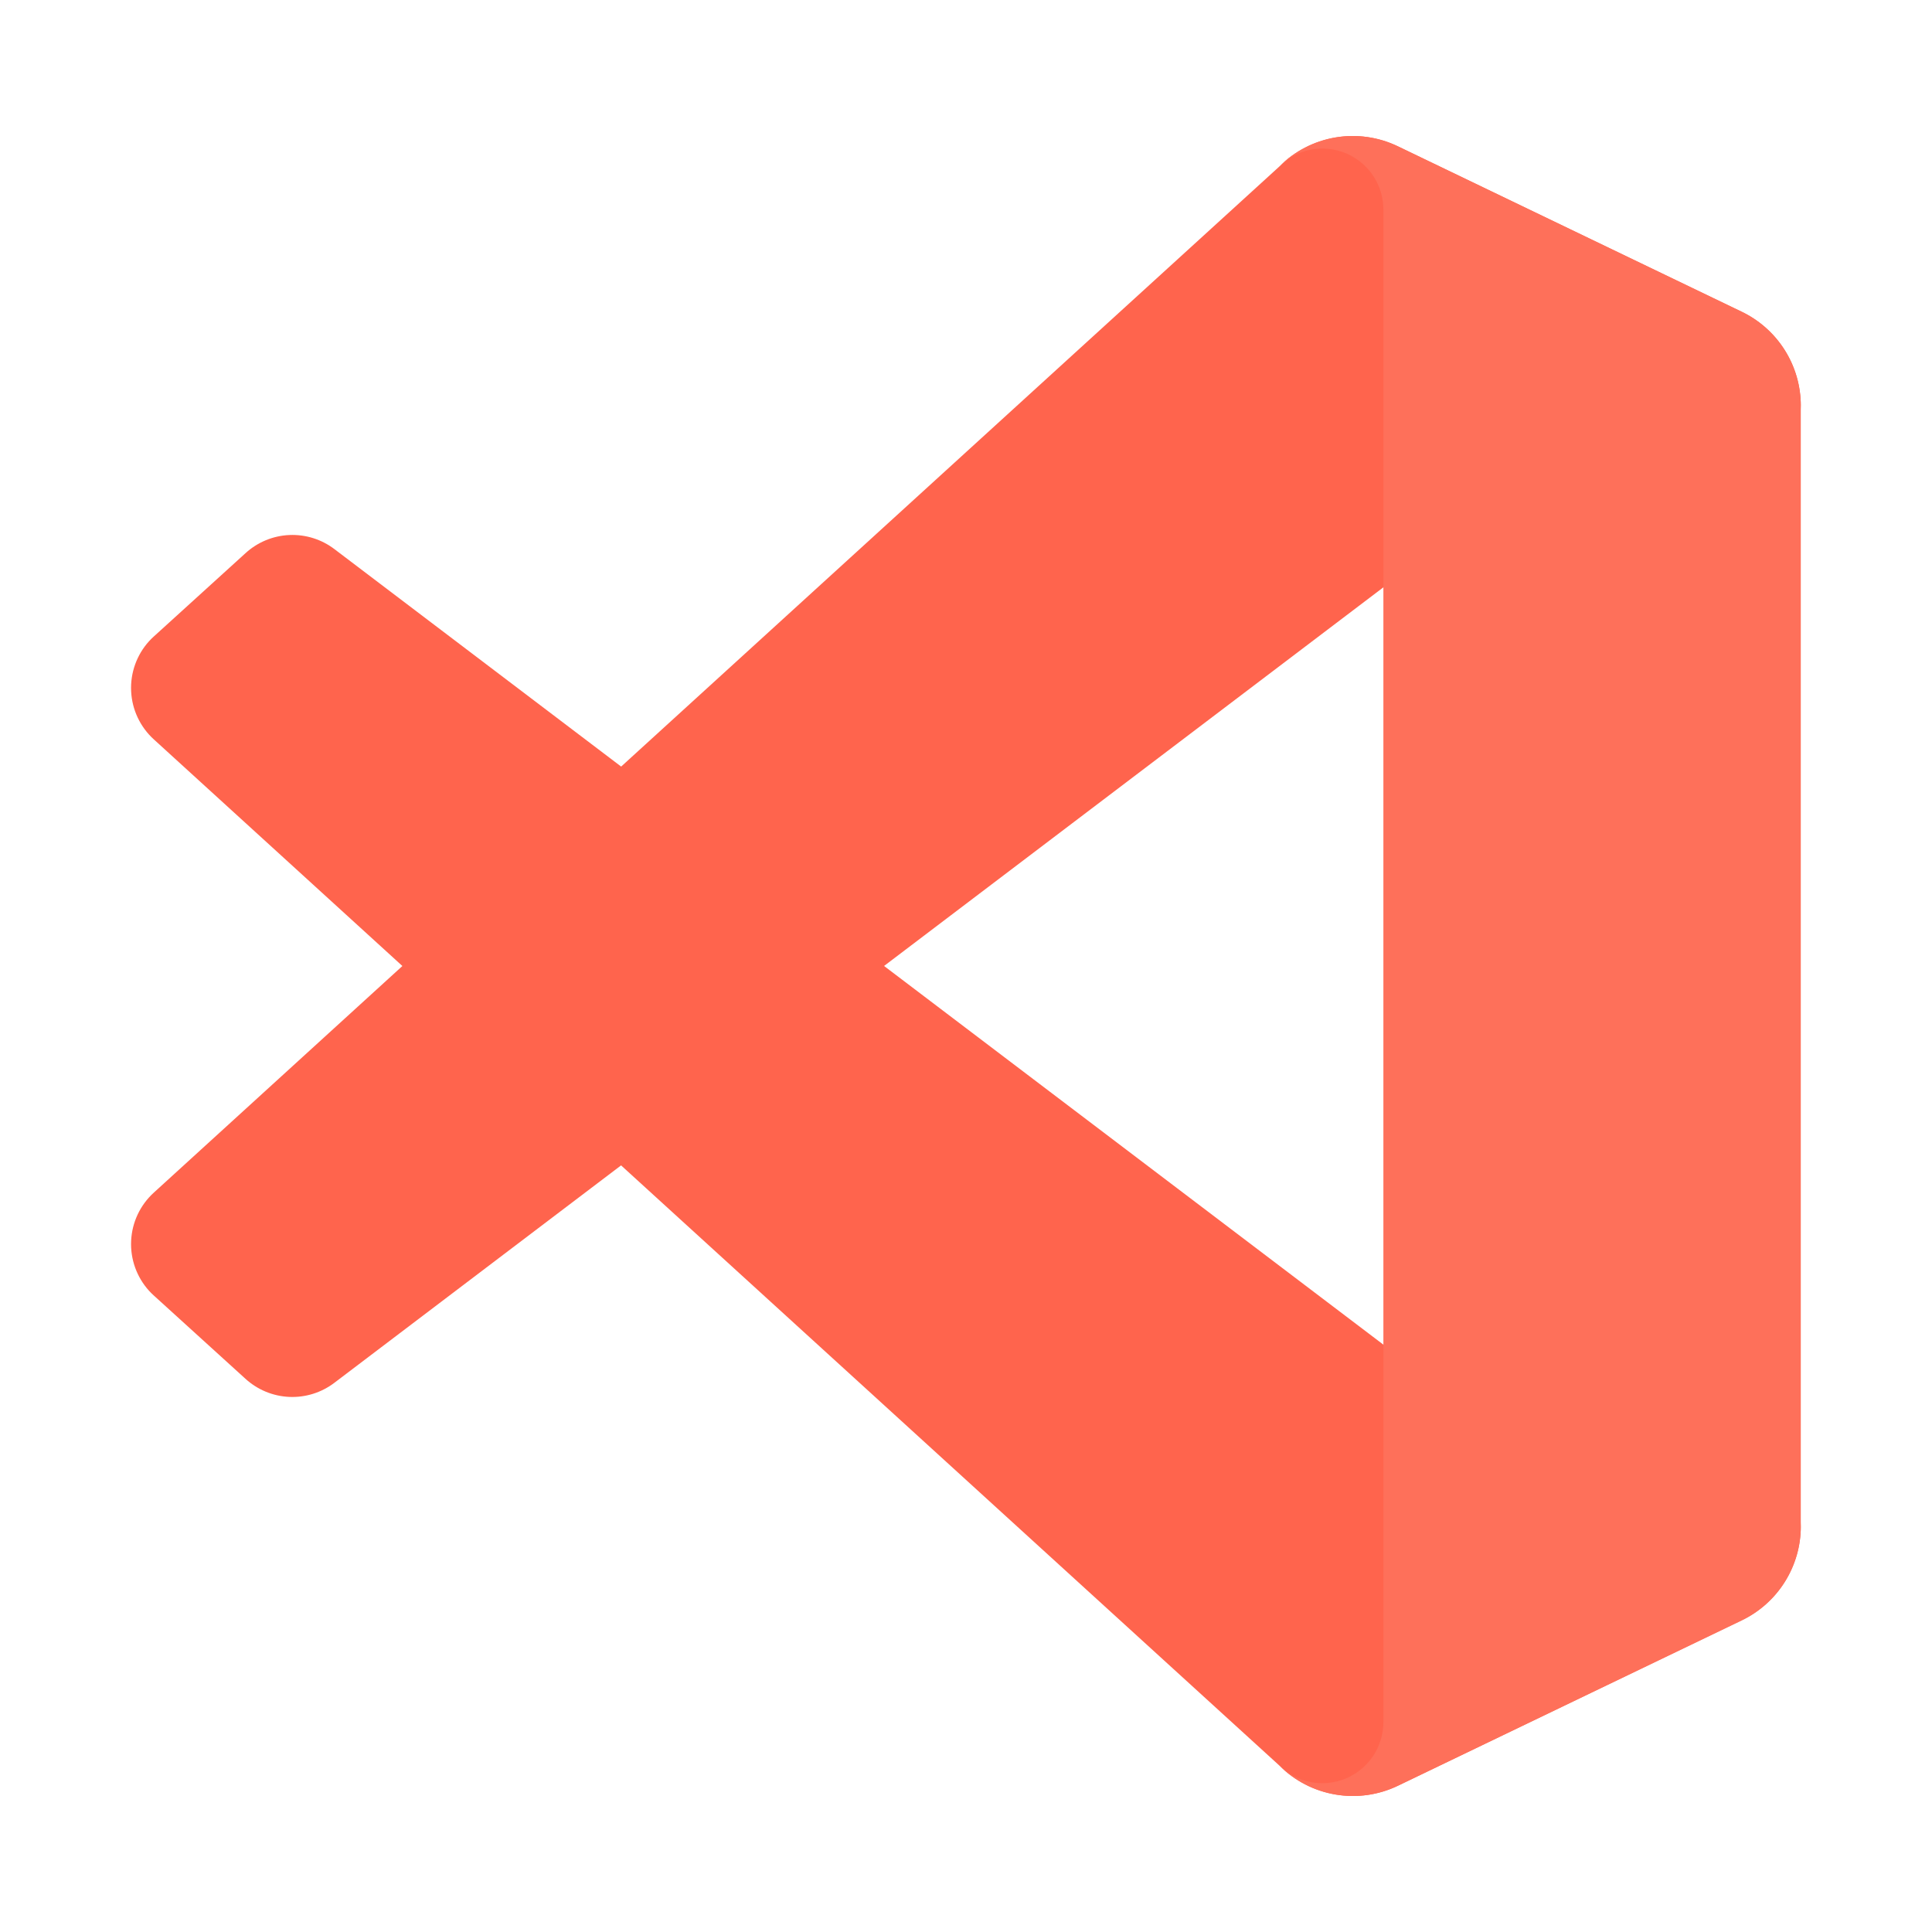
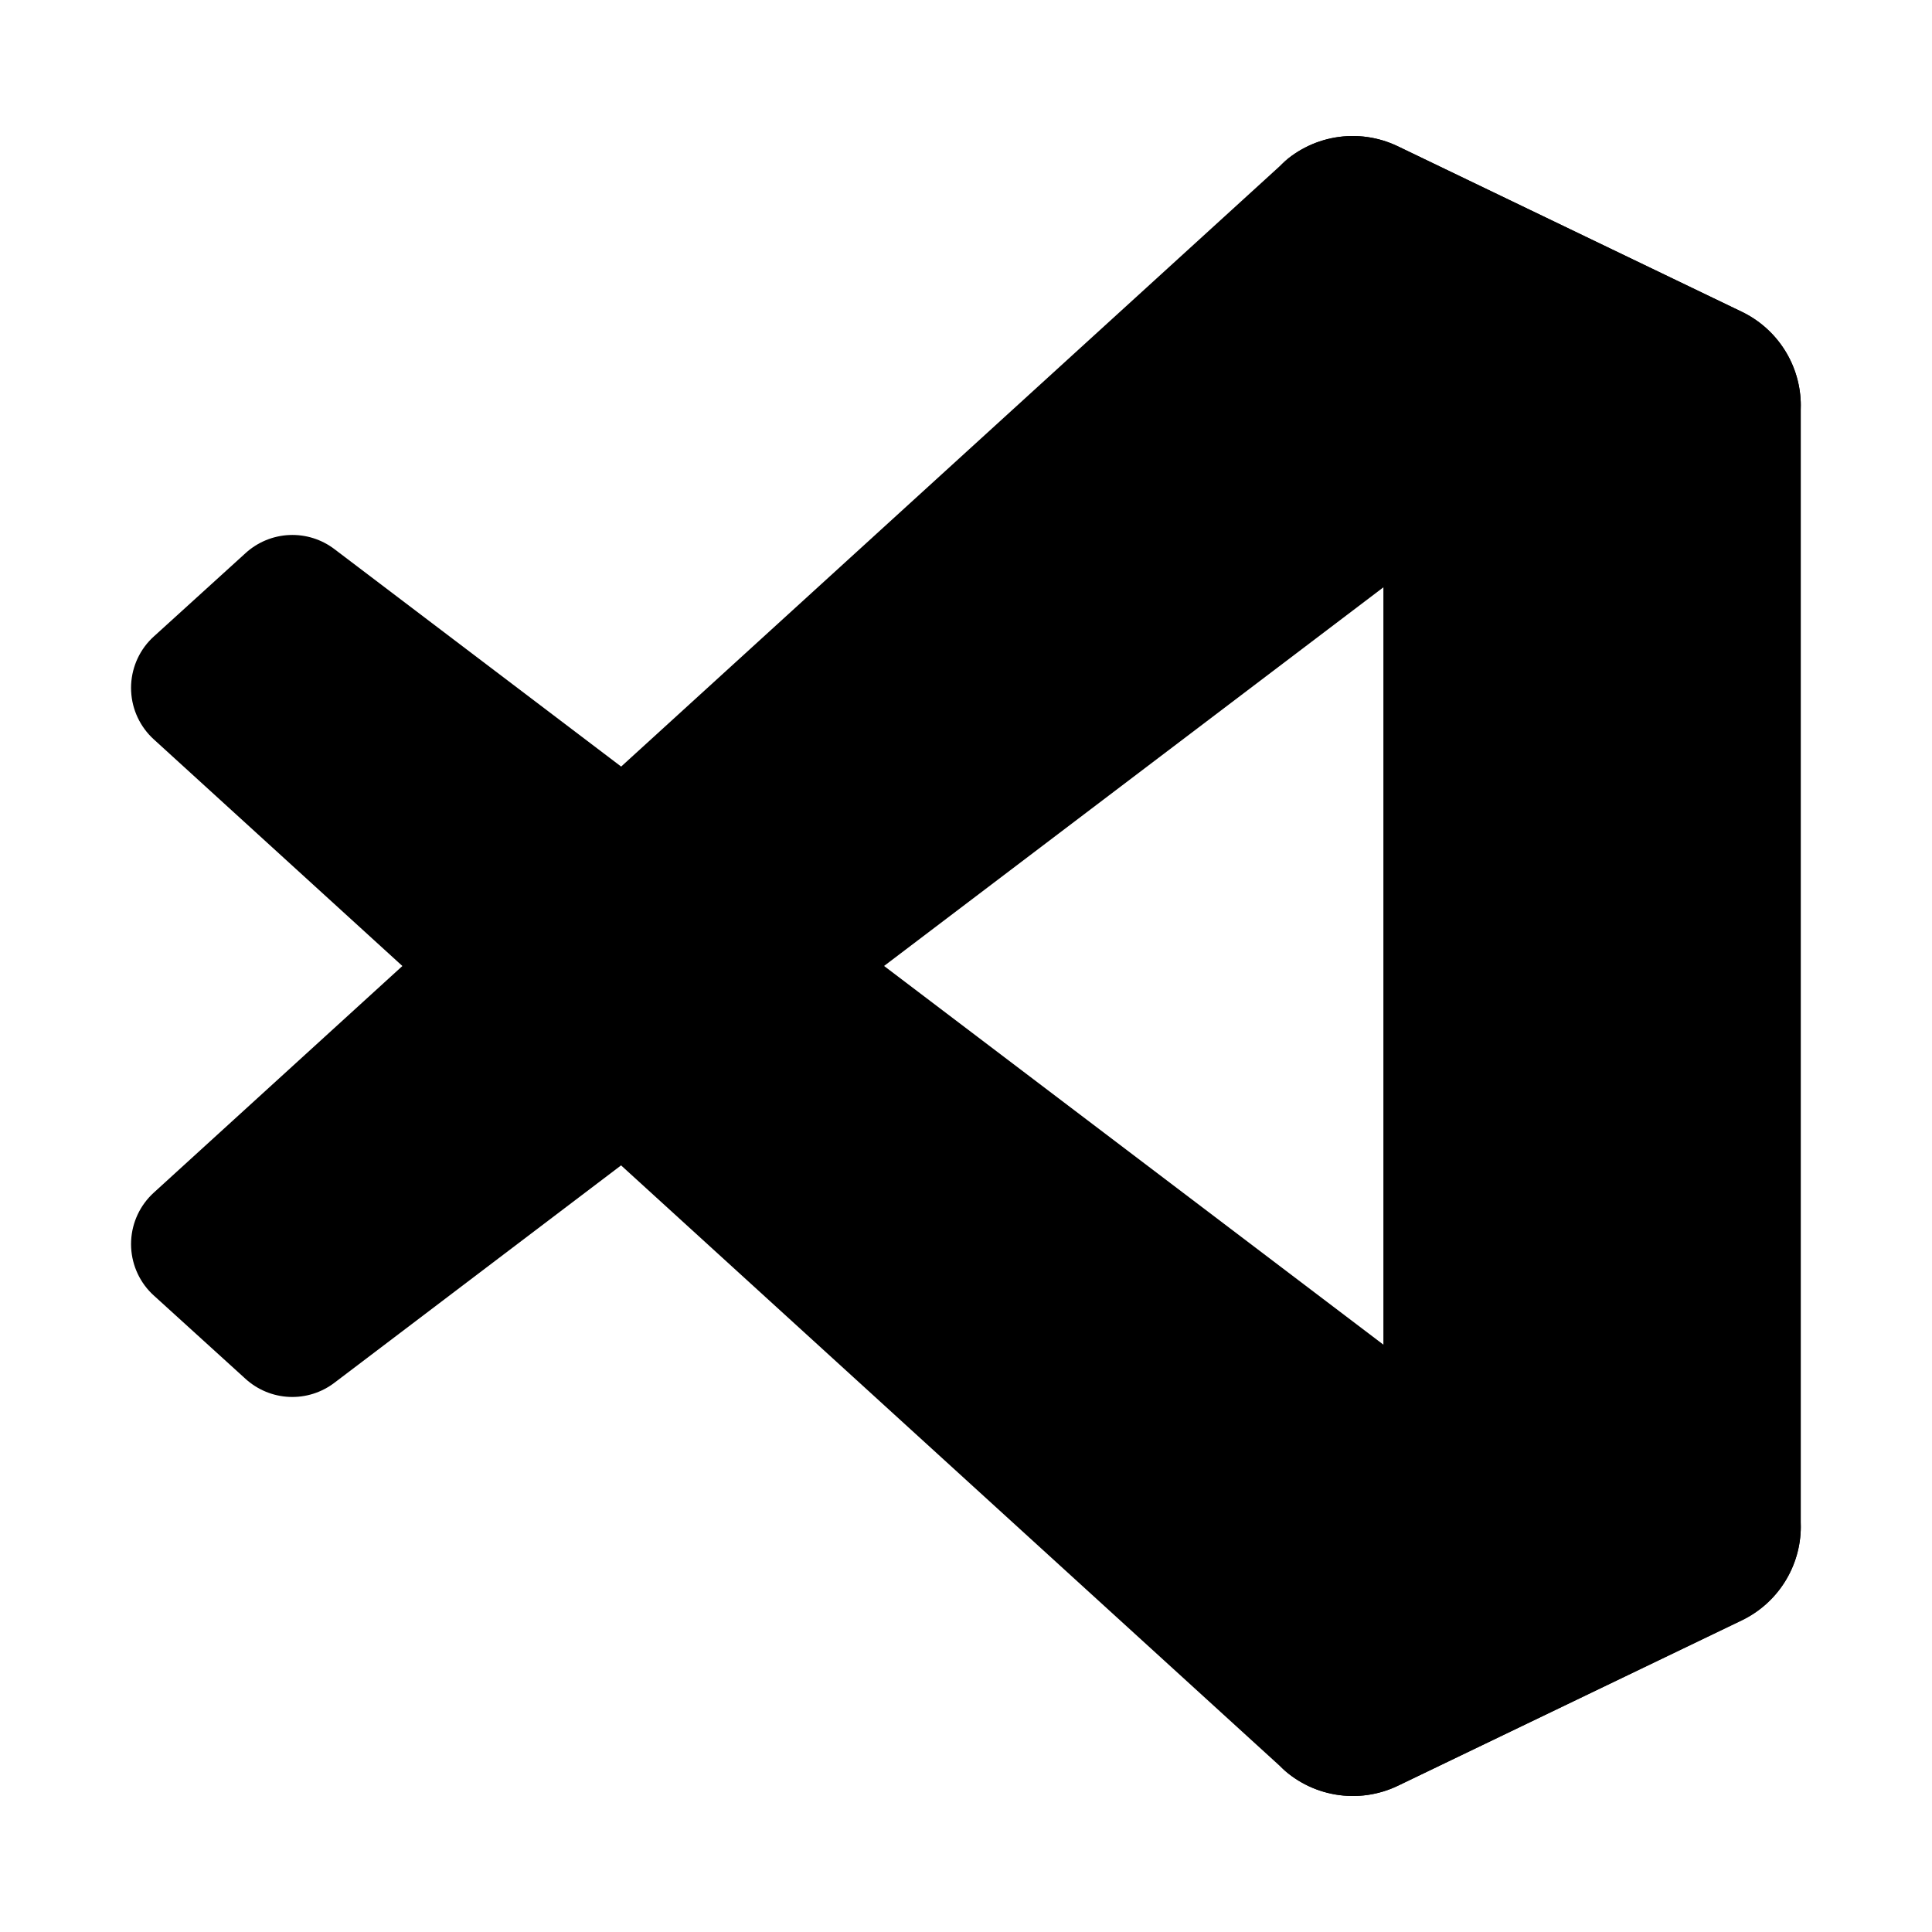
<svg xmlns="http://www.w3.org/2000/svg" width="81" height="81" viewBox="0 0 81 81" fill="none">
-   <path d="M73.025 13.075L58.61 6.135C57.796 5.743 56.88 5.613 55.989 5.764C55.098 5.916 54.276 6.341 53.638 6.98L6.45 50C5.878 50.52 5.535 51.245 5.498 52.017C5.46 52.79 5.731 53.545 6.25 54.118C6.313 54.185 6.375 54.25 6.443 54.31L10.295 57.81C10.799 58.268 11.447 58.536 12.127 58.566C12.807 58.596 13.476 58.387 14.018 57.975L70.855 14.875C71.285 14.549 71.796 14.35 72.333 14.299C72.869 14.248 73.409 14.348 73.892 14.588C74.375 14.828 74.781 15.197 75.065 15.655C75.35 16.113 75.5 16.641 75.5 17.18V17.013C75.5 16.19 75.268 15.384 74.83 14.687C74.392 13.991 73.767 13.432 73.025 13.075Z" fill="#FF644D" />
-   <path d="M73.025 67.925L58.61 74.867C57.796 75.259 56.88 75.388 55.99 75.236C55.099 75.085 54.277 74.661 53.638 74.022L6.45 31C5.878 30.48 5.535 29.755 5.498 28.983C5.46 28.21 5.731 27.455 6.25 26.882C6.313 26.815 6.375 26.75 6.443 26.69L10.295 23.19C10.799 22.73 11.449 22.461 12.13 22.431C12.812 22.401 13.483 22.611 14.025 23.025L70.855 66.125C71.285 66.451 71.796 66.65 72.333 66.701C72.869 66.752 73.409 66.651 73.892 66.412C74.375 66.172 74.781 65.803 75.065 65.345C75.35 64.887 75.5 64.359 75.5 63.82V64C75.498 64.82 75.264 65.624 74.826 66.318C74.389 67.012 73.765 67.569 73.025 67.925Z" fill="#FF644D" />
-   <path d="M58.609 74.868C57.795 75.259 56.879 75.388 55.989 75.236C55.098 75.085 54.276 74.661 53.637 74.022C53.996 74.377 54.452 74.617 54.947 74.714C55.442 74.81 55.954 74.759 56.42 74.565C56.886 74.371 57.284 74.045 57.565 73.626C57.846 73.207 57.997 72.714 57.999 72.21V8.79C58 8.283 57.85 7.788 57.568 7.366C57.287 6.945 56.887 6.616 56.419 6.423C55.95 6.229 55.435 6.178 54.938 6.277C54.441 6.377 53.985 6.621 53.627 6.98C54.266 6.341 55.087 5.916 55.978 5.764C56.869 5.612 57.785 5.741 58.599 6.132L73.012 13.062C73.756 13.418 74.384 13.976 74.824 14.672C75.264 15.369 75.498 16.176 75.499 17V64C75.5 64.823 75.267 65.63 74.829 66.327C74.391 67.024 73.764 67.583 73.022 67.94L58.609 74.868Z" fill="#FE705A" />
+   <path d="M73.025 13.075L58.61 6.135C57.796 5.743 56.88 5.613 55.989 5.764C55.098 5.916 54.276 6.341 53.638 6.98L6.45 50C5.878 50.52 5.535 51.245 5.498 52.017C5.46 52.79 5.731 53.545 6.25 54.118C6.313 54.185 6.375 54.25 6.443 54.31L10.295 57.81C10.799 58.268 11.447 58.536 12.127 58.566C12.807 58.596 13.476 58.387 14.018 57.975L70.855 14.875C71.285 14.549 71.796 14.35 72.333 14.299C72.869 14.248 73.409 14.348 73.892 14.588C74.375 14.828 74.781 15.197 75.065 15.655C75.35 16.113 75.5 16.641 75.5 17.18V17.013C75.5 16.19 75.268 15.384 74.83 14.687C74.392 13.991 73.767 13.432 73.025 13.075Z" fill="#000000" />
+   <path d="M73.025 67.925L58.61 74.867C57.796 75.259 56.88 75.388 55.99 75.236C55.099 75.085 54.277 74.661 53.638 74.022L6.45 31C5.878 30.48 5.535 29.755 5.498 28.983C5.46 28.21 5.731 27.455 6.25 26.882C6.313 26.815 6.375 26.75 6.443 26.69L10.295 23.19C10.799 22.73 11.449 22.461 12.13 22.431C12.812 22.401 13.483 22.611 14.025 23.025L70.855 66.125C71.285 66.451 71.796 66.65 72.333 66.701C72.869 66.752 73.409 66.651 73.892 66.412C74.375 66.172 74.781 65.803 75.065 65.345C75.35 64.887 75.5 64.359 75.5 63.82V64C75.498 64.82 75.264 65.624 74.826 66.318C74.389 67.012 73.765 67.569 73.025 67.925Z" fill="#000000" />
+   <path d="M58.609 74.868C57.795 75.259 56.879 75.388 55.989 75.236C55.098 75.085 54.276 74.661 53.637 74.022C53.996 74.377 54.452 74.617 54.947 74.714C55.442 74.81 55.954 74.759 56.42 74.565C56.886 74.371 57.284 74.045 57.565 73.626C57.846 73.207 57.997 72.714 57.999 72.21V8.79C58 8.283 57.85 7.788 57.568 7.366C57.287 6.945 56.887 6.616 56.419 6.423C55.95 6.229 55.435 6.178 54.938 6.277C54.441 6.377 53.985 6.621 53.627 6.98C54.266 6.341 55.087 5.916 55.978 5.764C56.869 5.612 57.785 5.741 58.599 6.132L73.012 13.062C73.756 13.418 74.384 13.976 74.824 14.672C75.264 15.369 75.498 16.176 75.499 17V64C75.5 64.823 75.267 65.63 74.829 66.327C74.391 67.024 73.764 67.583 73.022 67.94L58.609 74.868Z" fill="#000000" />
</svg>
